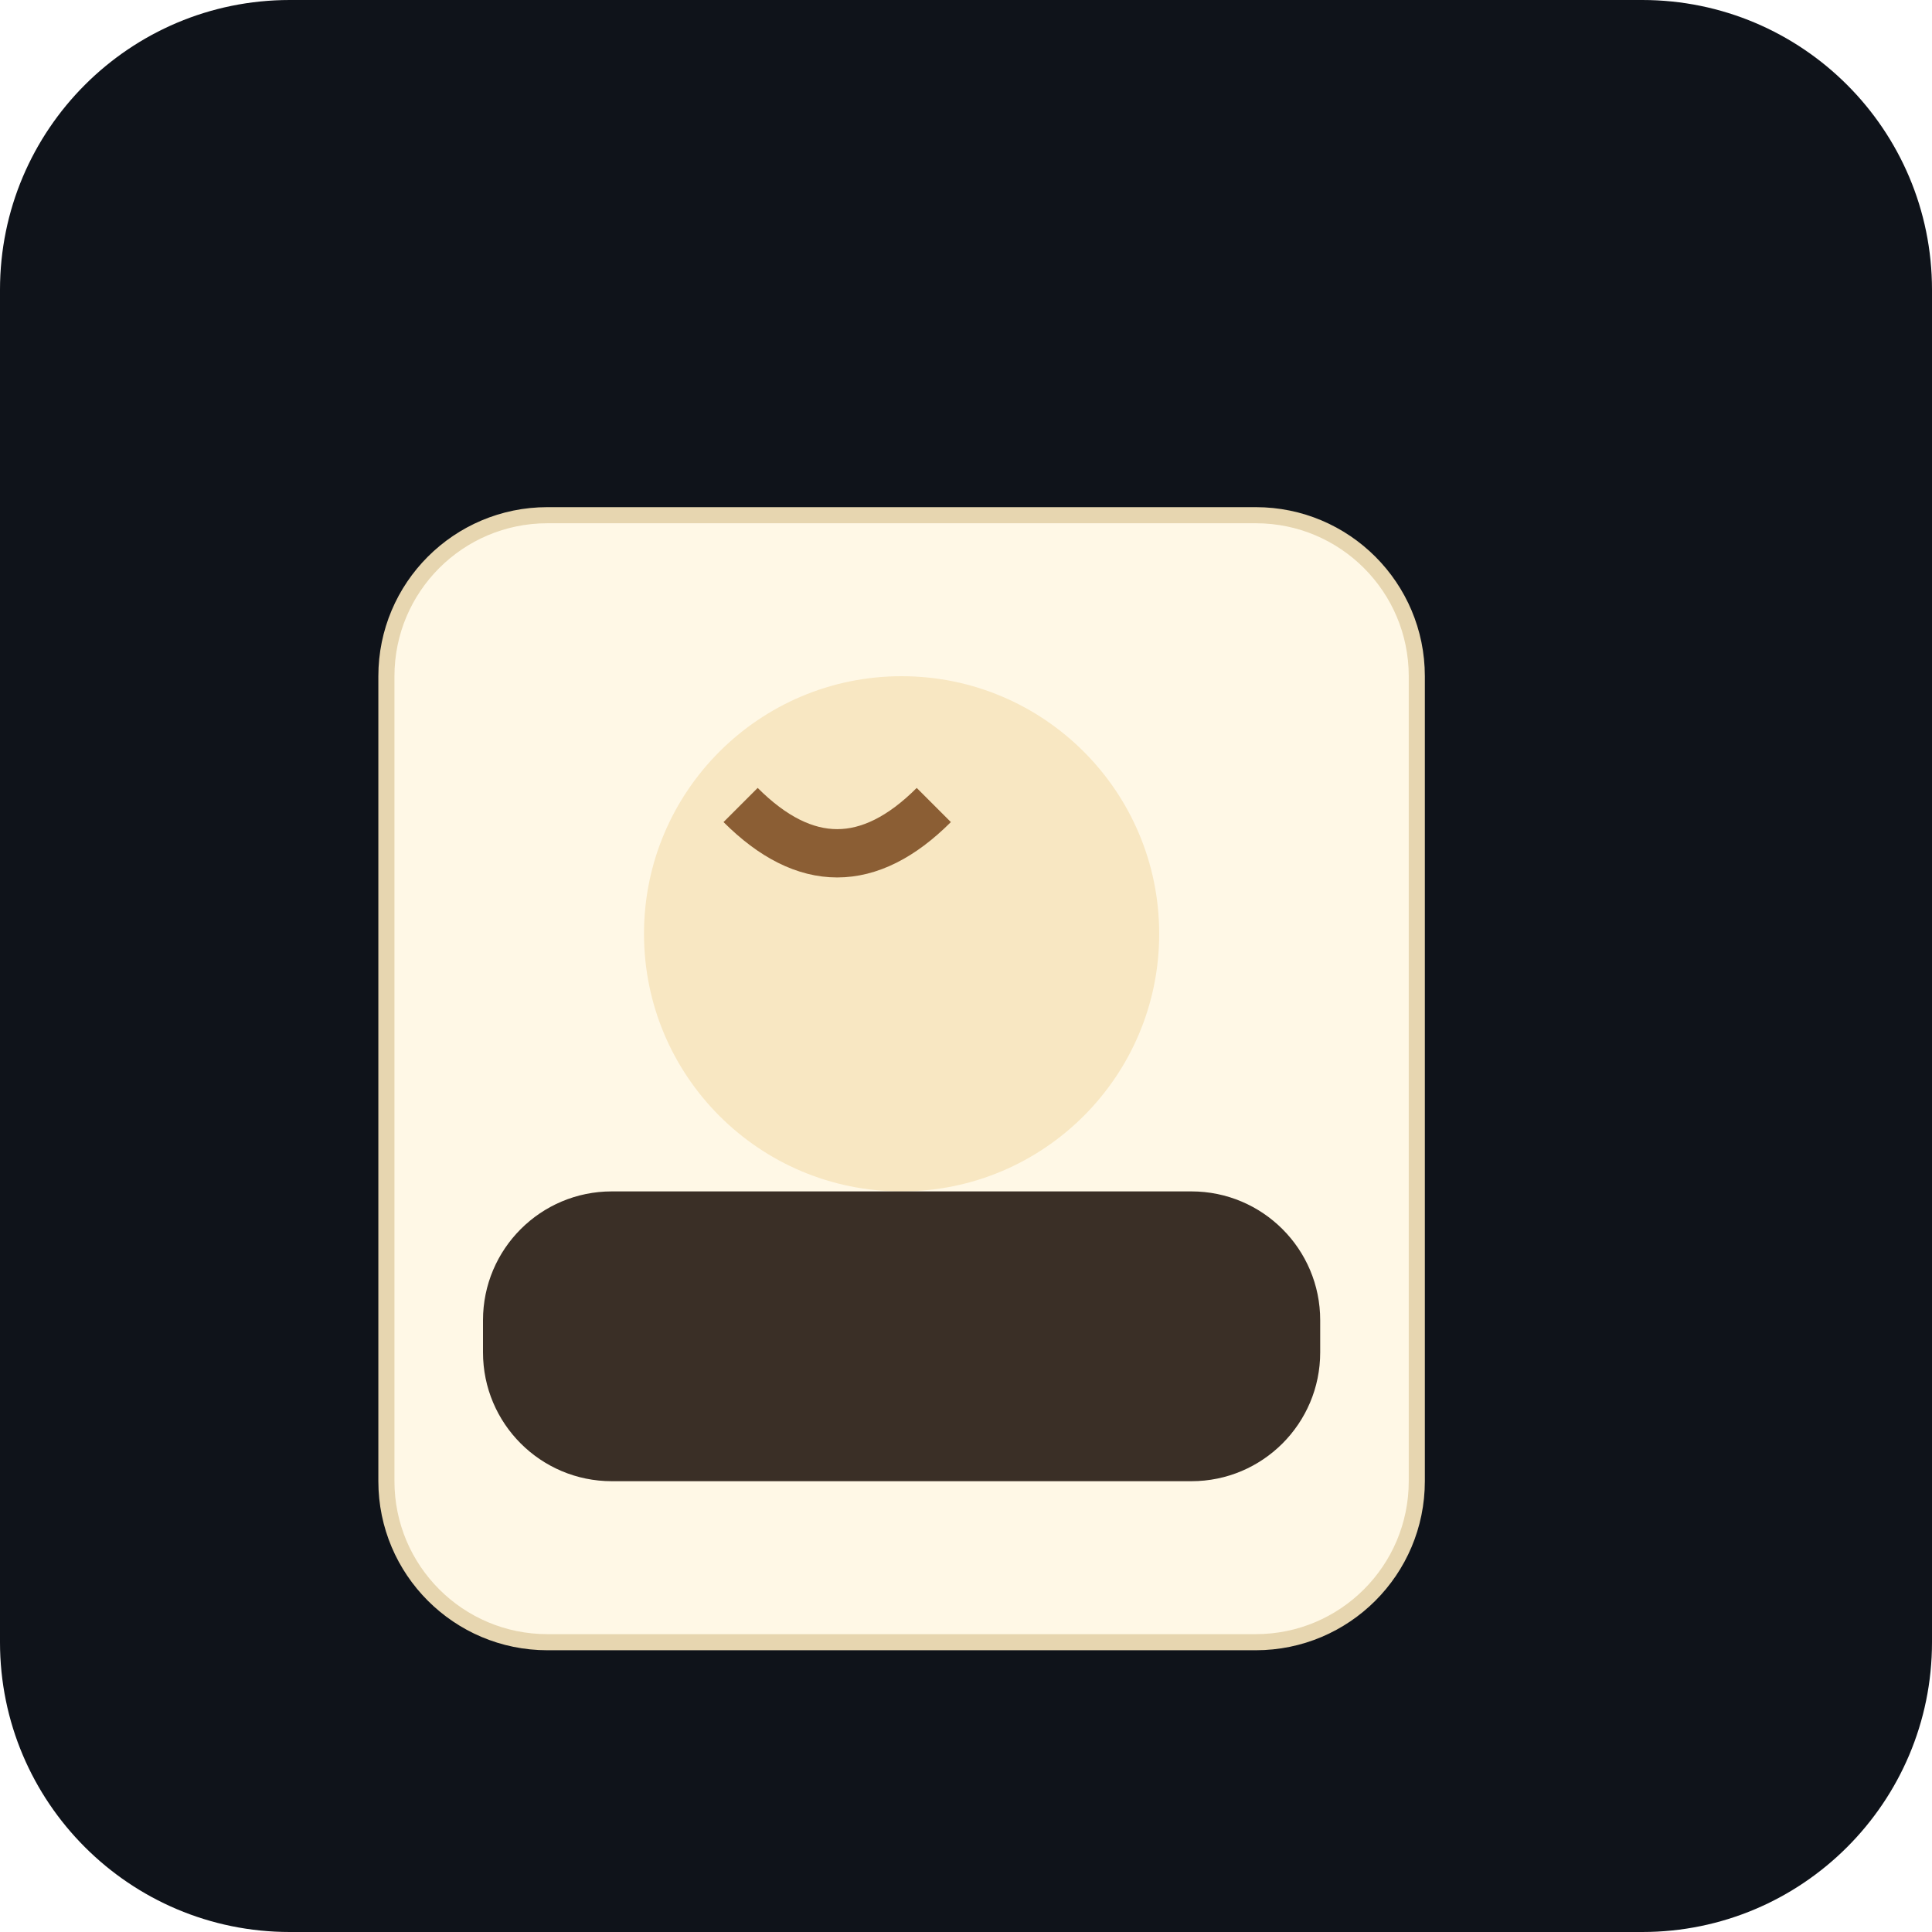
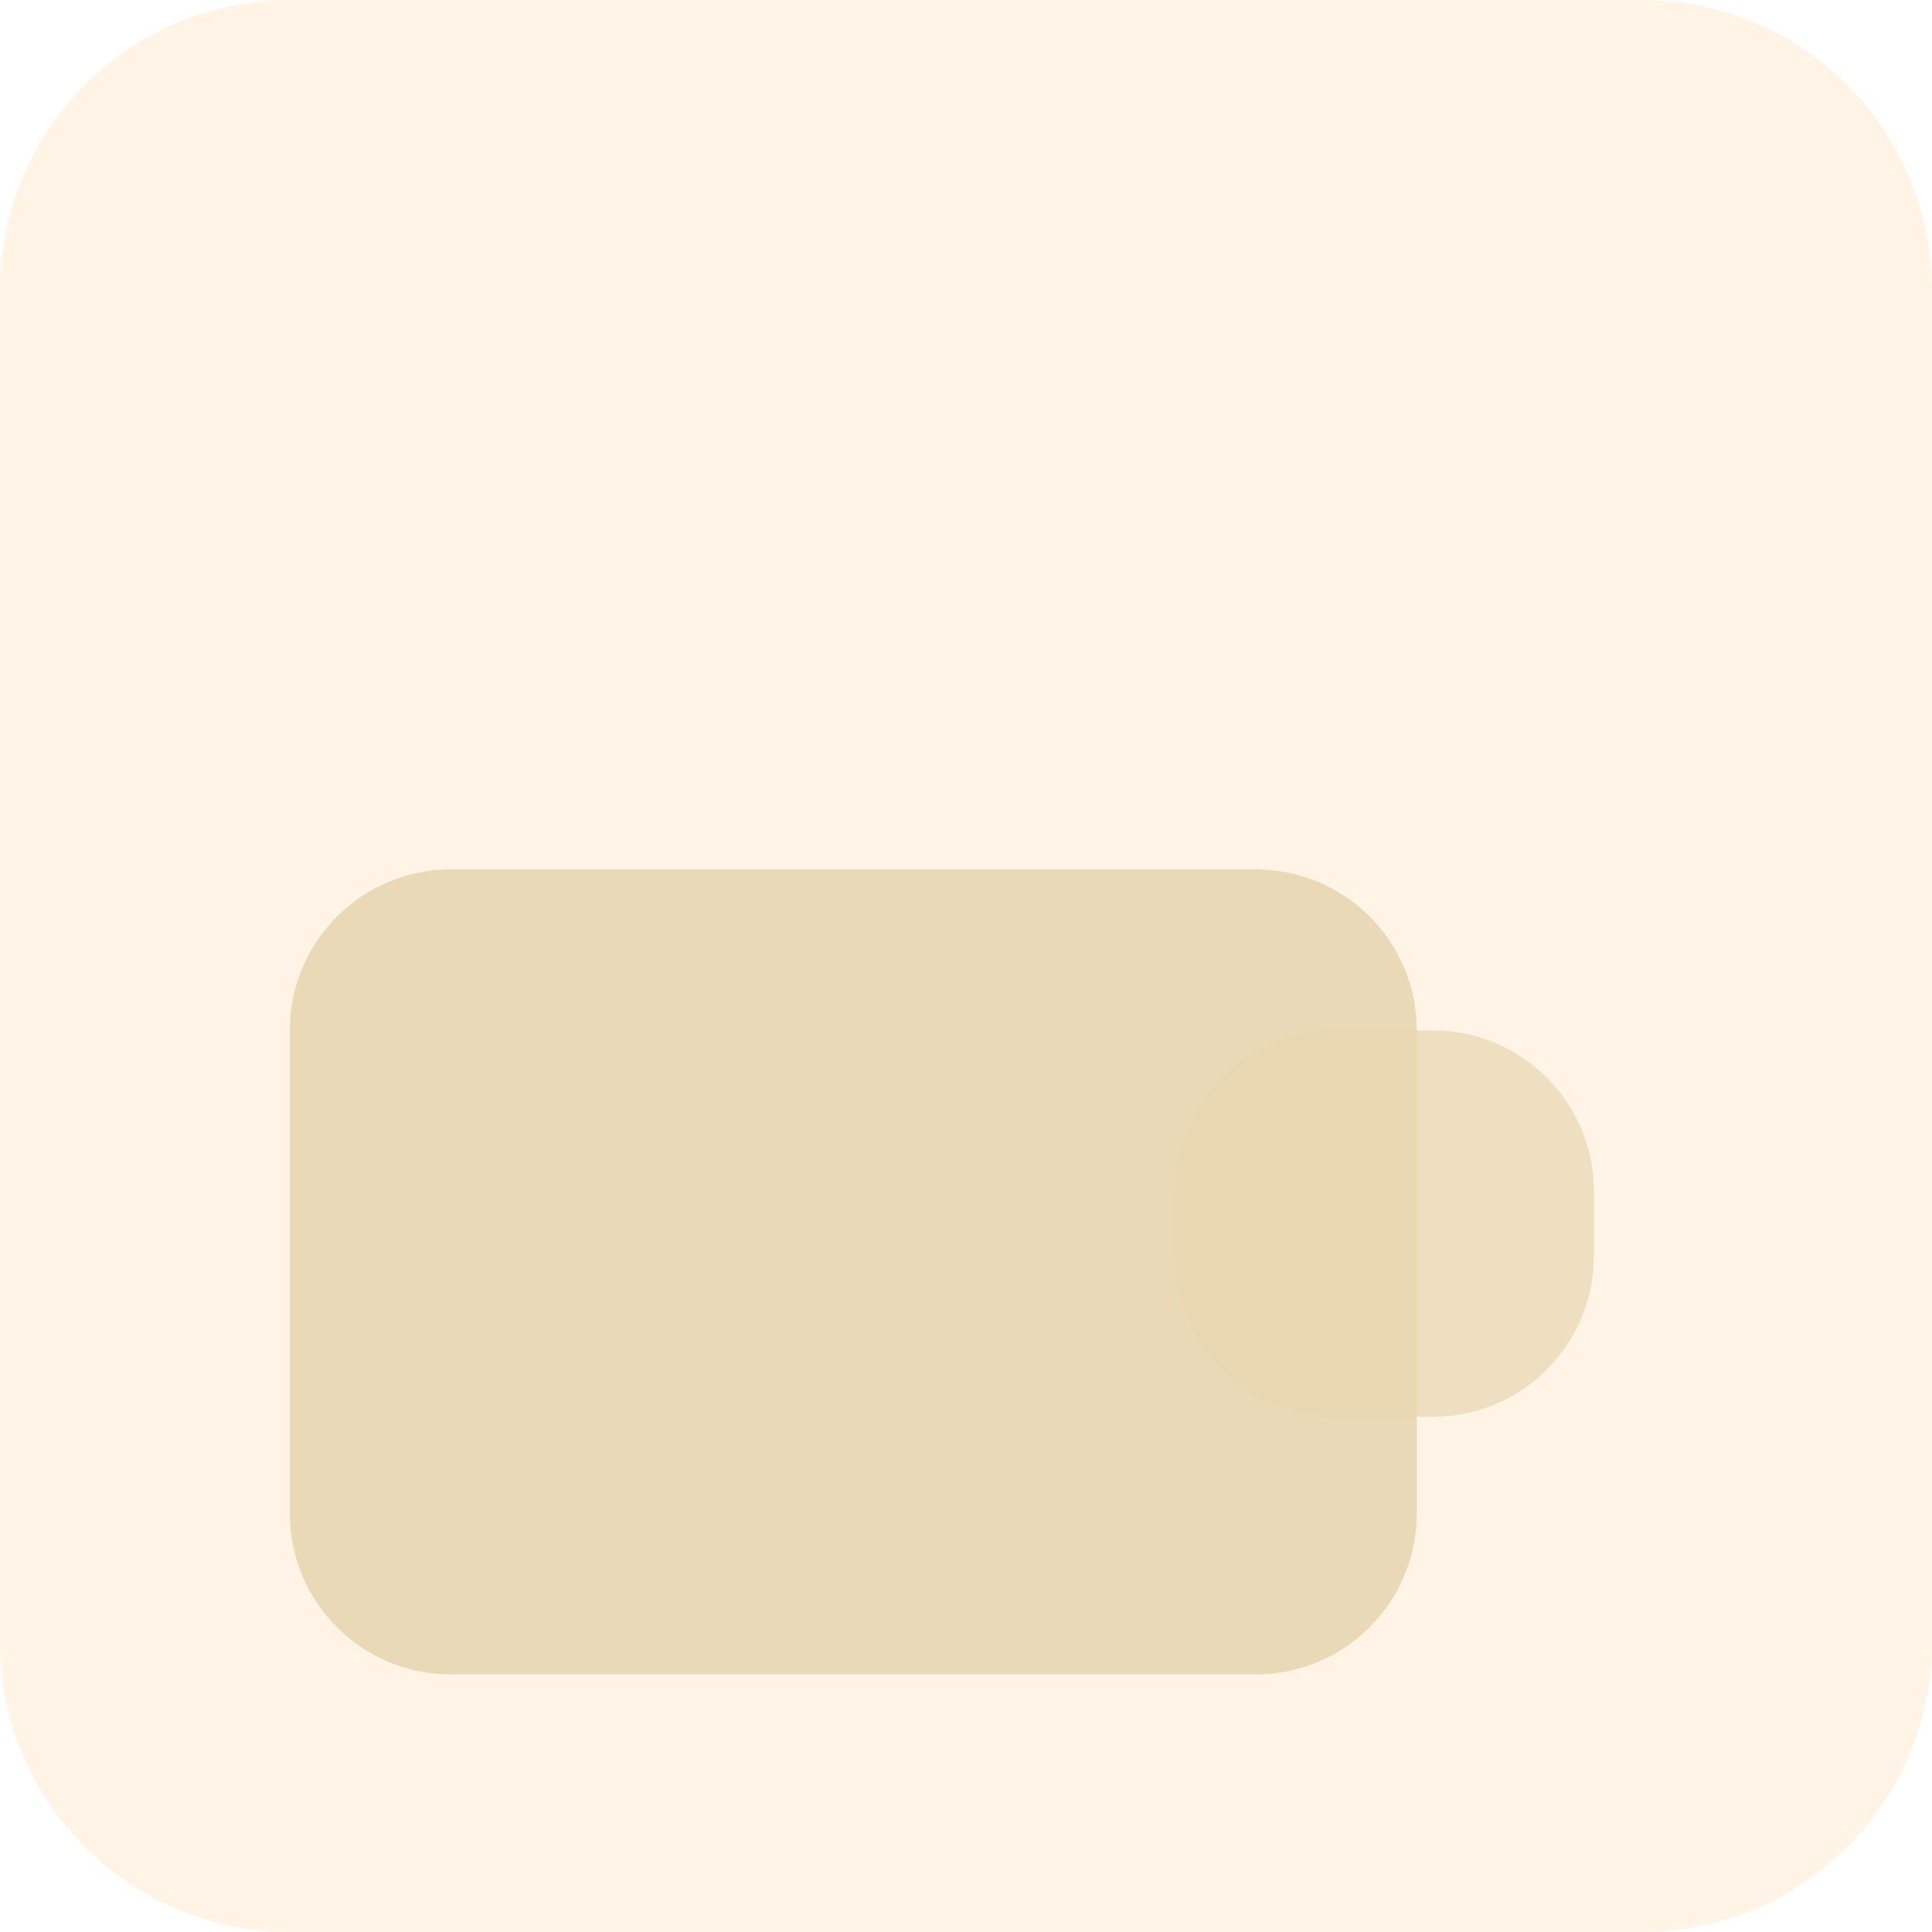
<svg xmlns="http://www.w3.org/2000/svg" width="120" height="120" viewBox="0 0 120 120">
-   <rect width="120" height="120" rx="18" fill="#0f131a" />
-   <g transform="translate(18,20)">
-     <rect x="6" y="12" width="64" height="70" rx="10" fill="#fff8e6" stroke="#e7d6b0" />
-     <circle cx="38" cy="38" r="16" fill="#f8e7c2" />
-     <rect x="12" y="54" width="52" height="18" rx="8" fill="#3a2f26" />
-     <path d="M28 30 q6 6 12 0" stroke="#8b5e34" stroke-width="3" fill="none" />
+   <rect width="120" height="120" rx="18" fill="#fff4e6" />
+   <g transform="translate(18,24)">
+     <rect x="0" y="30" width="70" height="50" rx="10" fill="#e8d6b0" opacity=".9" />
+     <rect x="55" y="40" width="26" height="24" rx="10" fill="#e8d6b0" opacity=".7" />
  </g>
</svg>
